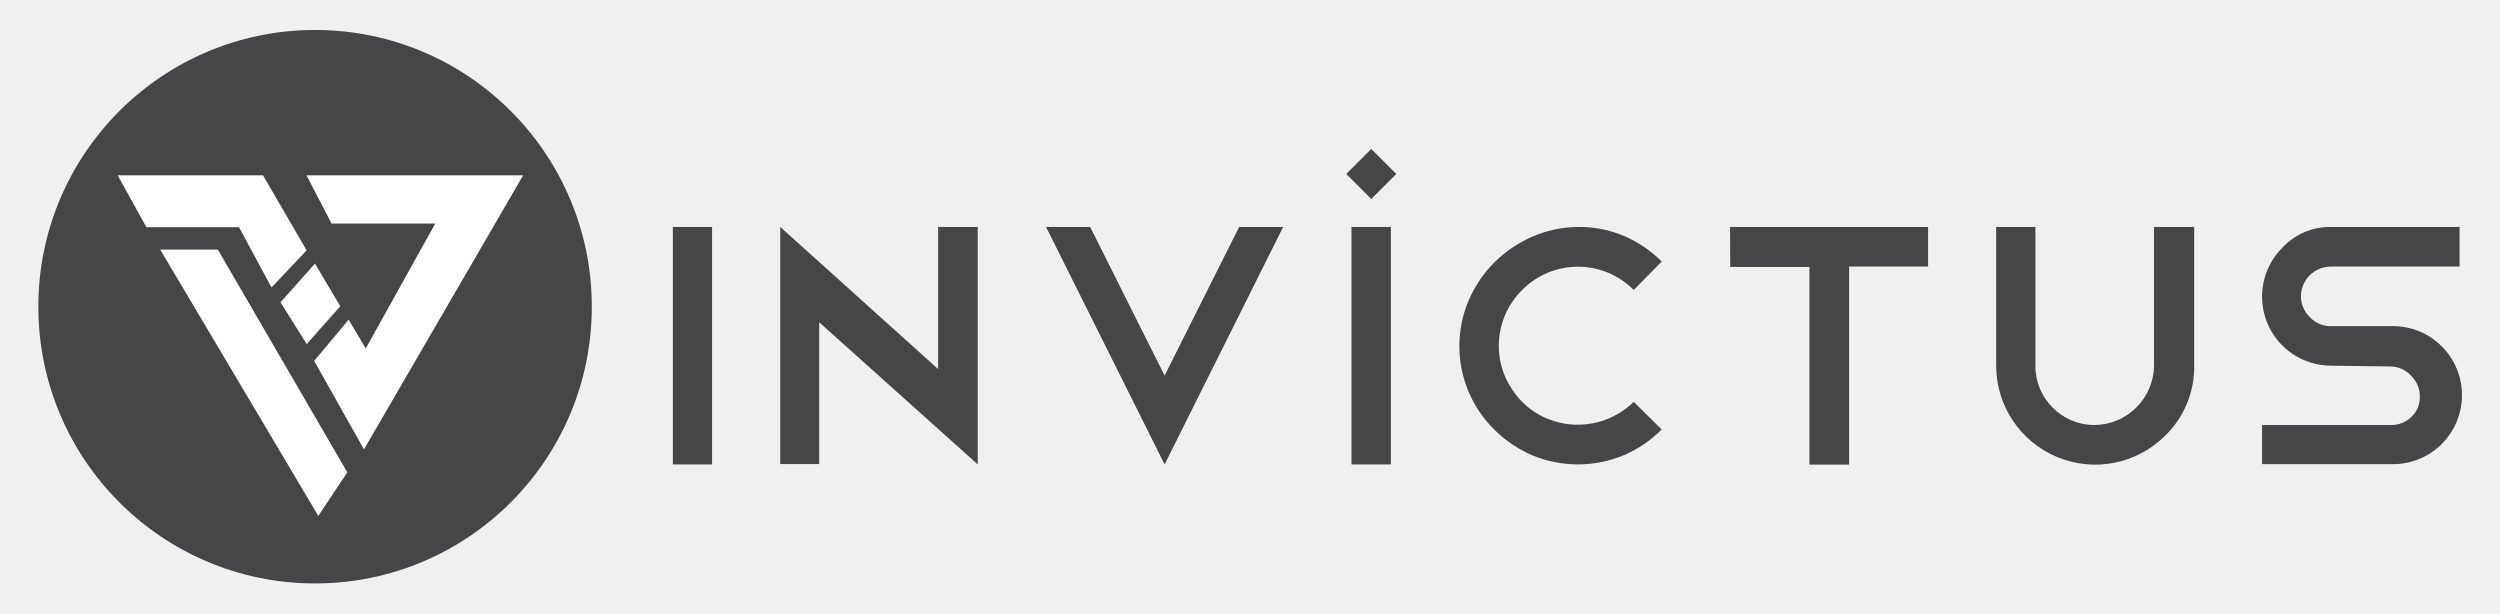
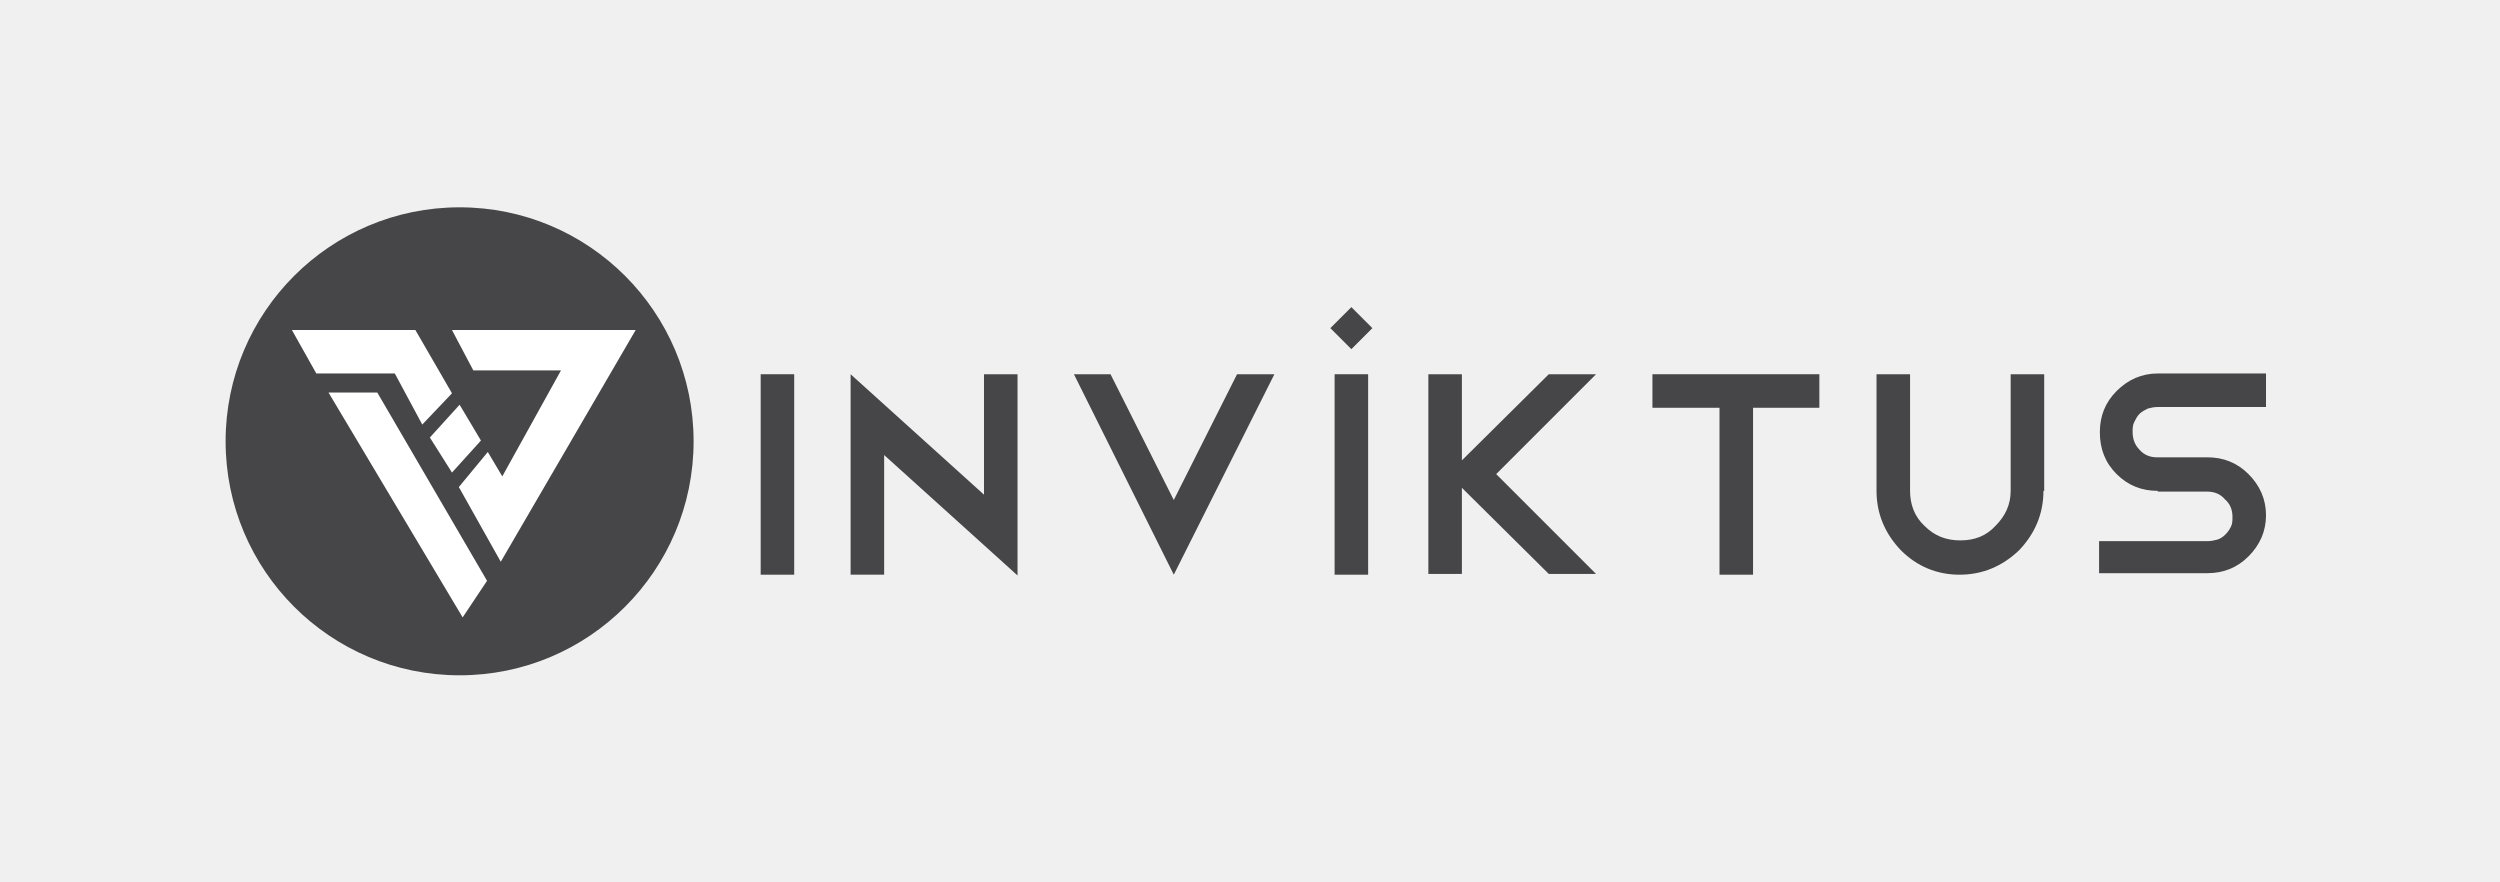
- <svg xmlns="http://www.w3.org/2000/svg" id="Layer_1" data-name="Layer 1" viewBox="0 0 277.71 68.14">
-   <defs>
-     <style>.cls-1{fill:#464648;}.cls-2{fill:#fff;}</style>
-   </defs>
-   <circle class="cls-1" cx="35" cy="34.07" r="30.74" />
-   <polygon class="cls-2" points="13.08 19.48 29.22 19.48 34.06 27.81 30.16 31.93 26.55 25.24 16.26 25.24 13.08 19.48" />
-   <polygon class="cls-2" points="31.16 33.58 34.99 29.28 37.8 34.02 34.07 38.22 31.16 33.58" />
-   <polygon class="cls-2" points="38.73 35.51 34.9 40.09 40.43 49.92 58.11 19.48 34.05 19.48 36.83 24.83 48.35 24.83 40.63 38.71 38.73 35.51" />
-   <path class="cls-2" d="M24.2,27.73,38.58,52.47l-3.22,4.84L17.8,27.73Z" />
-   <path class="cls-1" d="M74.74,25.21H79.1V51.59H74.74Z" />
-   <path class="cls-1" d="M86.67,25.21,104.21,41V25.21h4.4V51.59L91,35.8V51.55H86.67Z" />
-   <path class="cls-1" d="M121.1,25.21l8.27,16.51,8.28-16.51h4.89L129.37,51.59,116.2,25.21Z" />
-   <path class="cls-1" d="M150.13,25.21h4.37V51.59h-4.37Z" />
-   <path class="cls-1" d="M175.3,25.21a12.75,12.75,0,0,1,5.1,1,13.45,13.45,0,0,1,4.19,2.84l-3.11,3.16a8.72,8.72,0,0,0-12.39,0,8.86,8.86,0,0,0-1.9,2.79,8.71,8.71,0,0,0,0,6.83,9.27,9.27,0,0,0,1.88,2.79,8.53,8.53,0,0,0,2.79,1.88,8.87,8.87,0,0,0,9.62-1.86l3.11,3.07a13.6,13.6,0,0,1-4.19,2.85,13.25,13.25,0,0,1-10.23,0A13.71,13.71,0,0,1,166,47.73a13.16,13.16,0,0,1-2.85-4.18,13,13,0,0,1,0-10.19A13.4,13.4,0,0,1,166,29.15a13.77,13.77,0,0,1,4.19-2.85A12.9,12.9,0,0,1,175.3,25.21Z" />
-   <path class="cls-1" d="M192.18,25.21h22v4.4h-8.77v22H201V29.65H192.2Z" />
-   <path class="cls-1" d="M243.74,40.62a10.62,10.62,0,0,1-3.23,7.78,11,11,0,0,1-18.77-7.78V25.21h4.36V40.62a6.56,6.56,0,0,0,6.53,6.59h.05a6.68,6.68,0,0,0,6.6-6.57V25.21h4.46Z" />
-   <path class="cls-1" d="M258.94,40.62a7.67,7.67,0,0,1-5.42-13.09,7.21,7.21,0,0,1,5.42-2.32h14.28v4.4H258.94a3.51,3.51,0,0,0-1.28.25,3.31,3.31,0,0,0-1.07.7,3.4,3.4,0,0,0-1,2.32,3.26,3.26,0,0,0,1,2.35,3.11,3.11,0,0,0,2.35,1h6.57a7.67,7.67,0,1,1,.55,15.33H251.28V47.21h14.23A3.19,3.19,0,0,0,266.8,47a3.15,3.15,0,0,0,1.06-.68,3.09,3.09,0,0,0,.71-1,3.57,3.57,0,0,0,.24-1.3,3.21,3.21,0,0,0-1-2.31,3.1,3.1,0,0,0-2.32-1Z" />
-   <rect class="cls-1" x="150.36" y="17.36" width="3.93" height="3.93" transform="translate(30.95 113.37) rotate(-45)" />
+ <svg xmlns="http://www.w3.org/2000/svg" version="1.1" id="Layer_1" x="0px" y="0px" viewBox="0 0 328 115.7" style="enable-background:new 0 0 328 115.7;" xml:space="preserve">
+   <style type="text/css">
+ 	.st0{fill:#464648;}
+ 	.st1{fill:#FFFFFF;}
+ </style>
+   <g>
+     <circle class="st0" cx="60.3" cy="57.9" r="30.7" />
+     <polygon class="st1" points="38.3,43.3 54.5,43.3 59.3,51.6 55.4,55.7 51.8,49 41.5,49  " />
+     <polygon class="st1" points="56.4,57.4 60.3,53.1 63.1,57.8 59.3,62  " />
+     <polygon class="st1" points="64,59.3 60.2,63.9 65.7,73.7 83.4,43.3 59.3,43.3 62.1,48.6 73.6,48.6 65.9,62.5  " />
+     <g>
+       <path class="st1" d="M49.5,51.5l14.4,24.7l-3.2,4.8L43.1,51.5H49.5z" />
+     </g>
+     <g>
+       <path class="st0" d="M99.8,49.1h4.4v26.3h-4.4V49.1z" />
+       <path class="st0" d="M111.6,49.1l17.5,15.8V49.1h4.4v26.3v0v0.1l-17.5-15.8v15.7h-4.4V49.1z" />
+       <path class="st0" d="M145.7,49.1l8.3,16.5l8.3-16.5h4.9L154,75.4l-13.1-26.3H145.7z" />
+       <g>
+         <rect x="175.4" y="41.1" transform="matrix(0.7071 -0.7071 0.7071 0.7071 21.4551 138.0159)" class="st0" width="3.9" height="3.9" />
+         <path class="st0" d="M175.1,49.1h4.4v26.3h-4.4V49.1z" />
+       </g>
+       <path class="st0" d="M196.3,62.2l13.1,13.1h-6.2l-11.4-11.3v11.3h-4.4V49.1h4.4v11.3l11.4-11.3h6.2L196.3,62.2z" />
+       <path class="st0" d="M216.8,49.1h21.9v4.4H230v21.9h-4.4V53.5h-8.8V49.1z" />
+       <path class="st0" d="M268.1,64.4c0,3-1.1,5.6-3.2,7.8c-2.2,2.1-4.8,3.2-7.8,3.2c-3,0-5.6-1.1-7.7-3.2c-2.1-2.2-3.2-4.8-3.2-7.8    V49.1h4.4v15.3c0,1.8,0.6,3.4,1.9,4.6c1.3,1.3,2.8,1.9,4.7,1.9s3.4-0.6,4.6-1.9c1.3-1.3,2-2.8,2-4.6V49.1h4.4V64.4z" />
+       <path class="st0" d="M283.1,64.4c-2.1,0-3.9-0.7-5.4-2.2s-2.2-3.3-2.2-5.5c0-2.1,0.7-3.9,2.2-5.4c1.5-1.5,3.3-2.3,5.4-2.3h14.2    v4.4h-14.2c-0.5,0-0.9,0.1-1.3,0.2c-0.4,0.2-0.8,0.4-1.1,0.7c-0.3,0.3-0.5,0.7-0.7,1.1c-0.2,0.4-0.2,0.8-0.2,1.3    c0,0.9,0.3,1.7,0.9,2.3c0.6,0.7,1.4,1,2.3,1h6.6c2.1,0,3.9,0.7,5.4,2.2c1.5,1.5,2.3,3.3,2.3,5.4c0,2.1-0.8,3.9-2.3,5.4    c-1.5,1.5-3.3,2.2-5.4,2.2h-14.2V71h14.2c0.5,0,0.9-0.1,1.3-0.2s0.8-0.4,1.1-0.7c0.3-0.3,0.5-0.6,0.7-1s0.2-0.8,0.2-1.3    c0-0.9-0.3-1.7-1-2.3c-0.6-0.7-1.4-1-2.3-1H283.1z" />
+     </g>
+   </g>
</svg>
